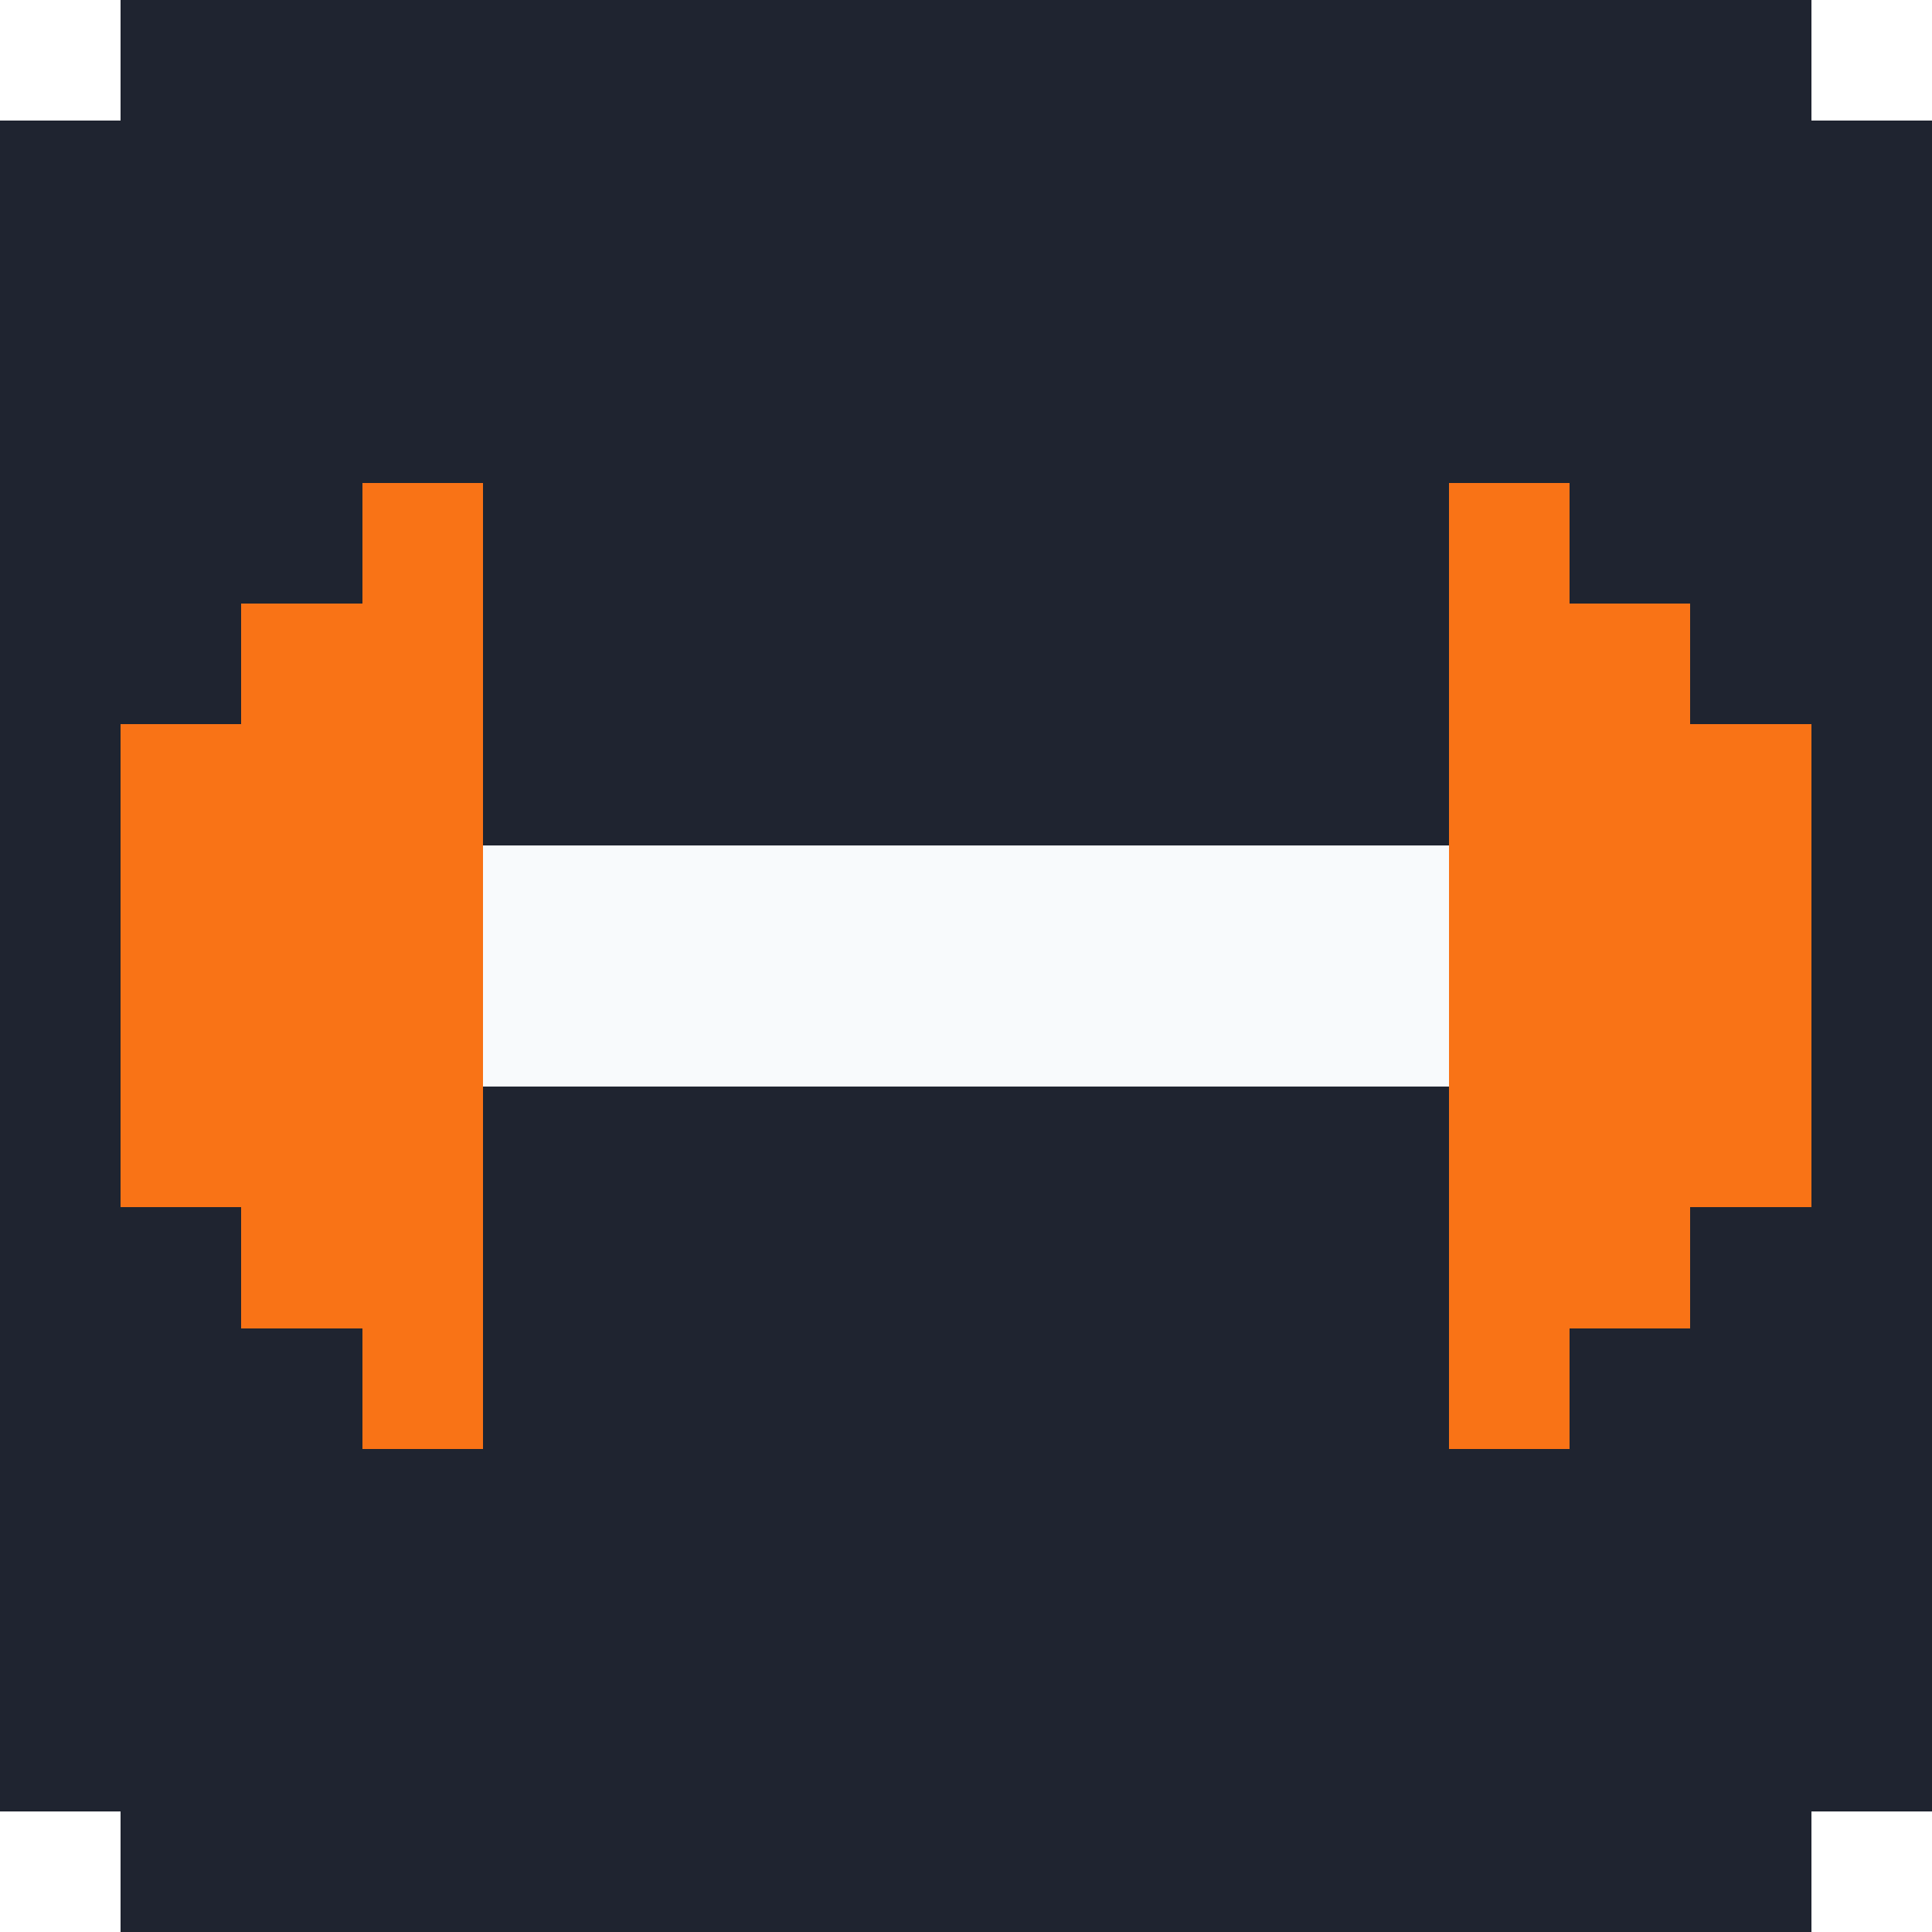
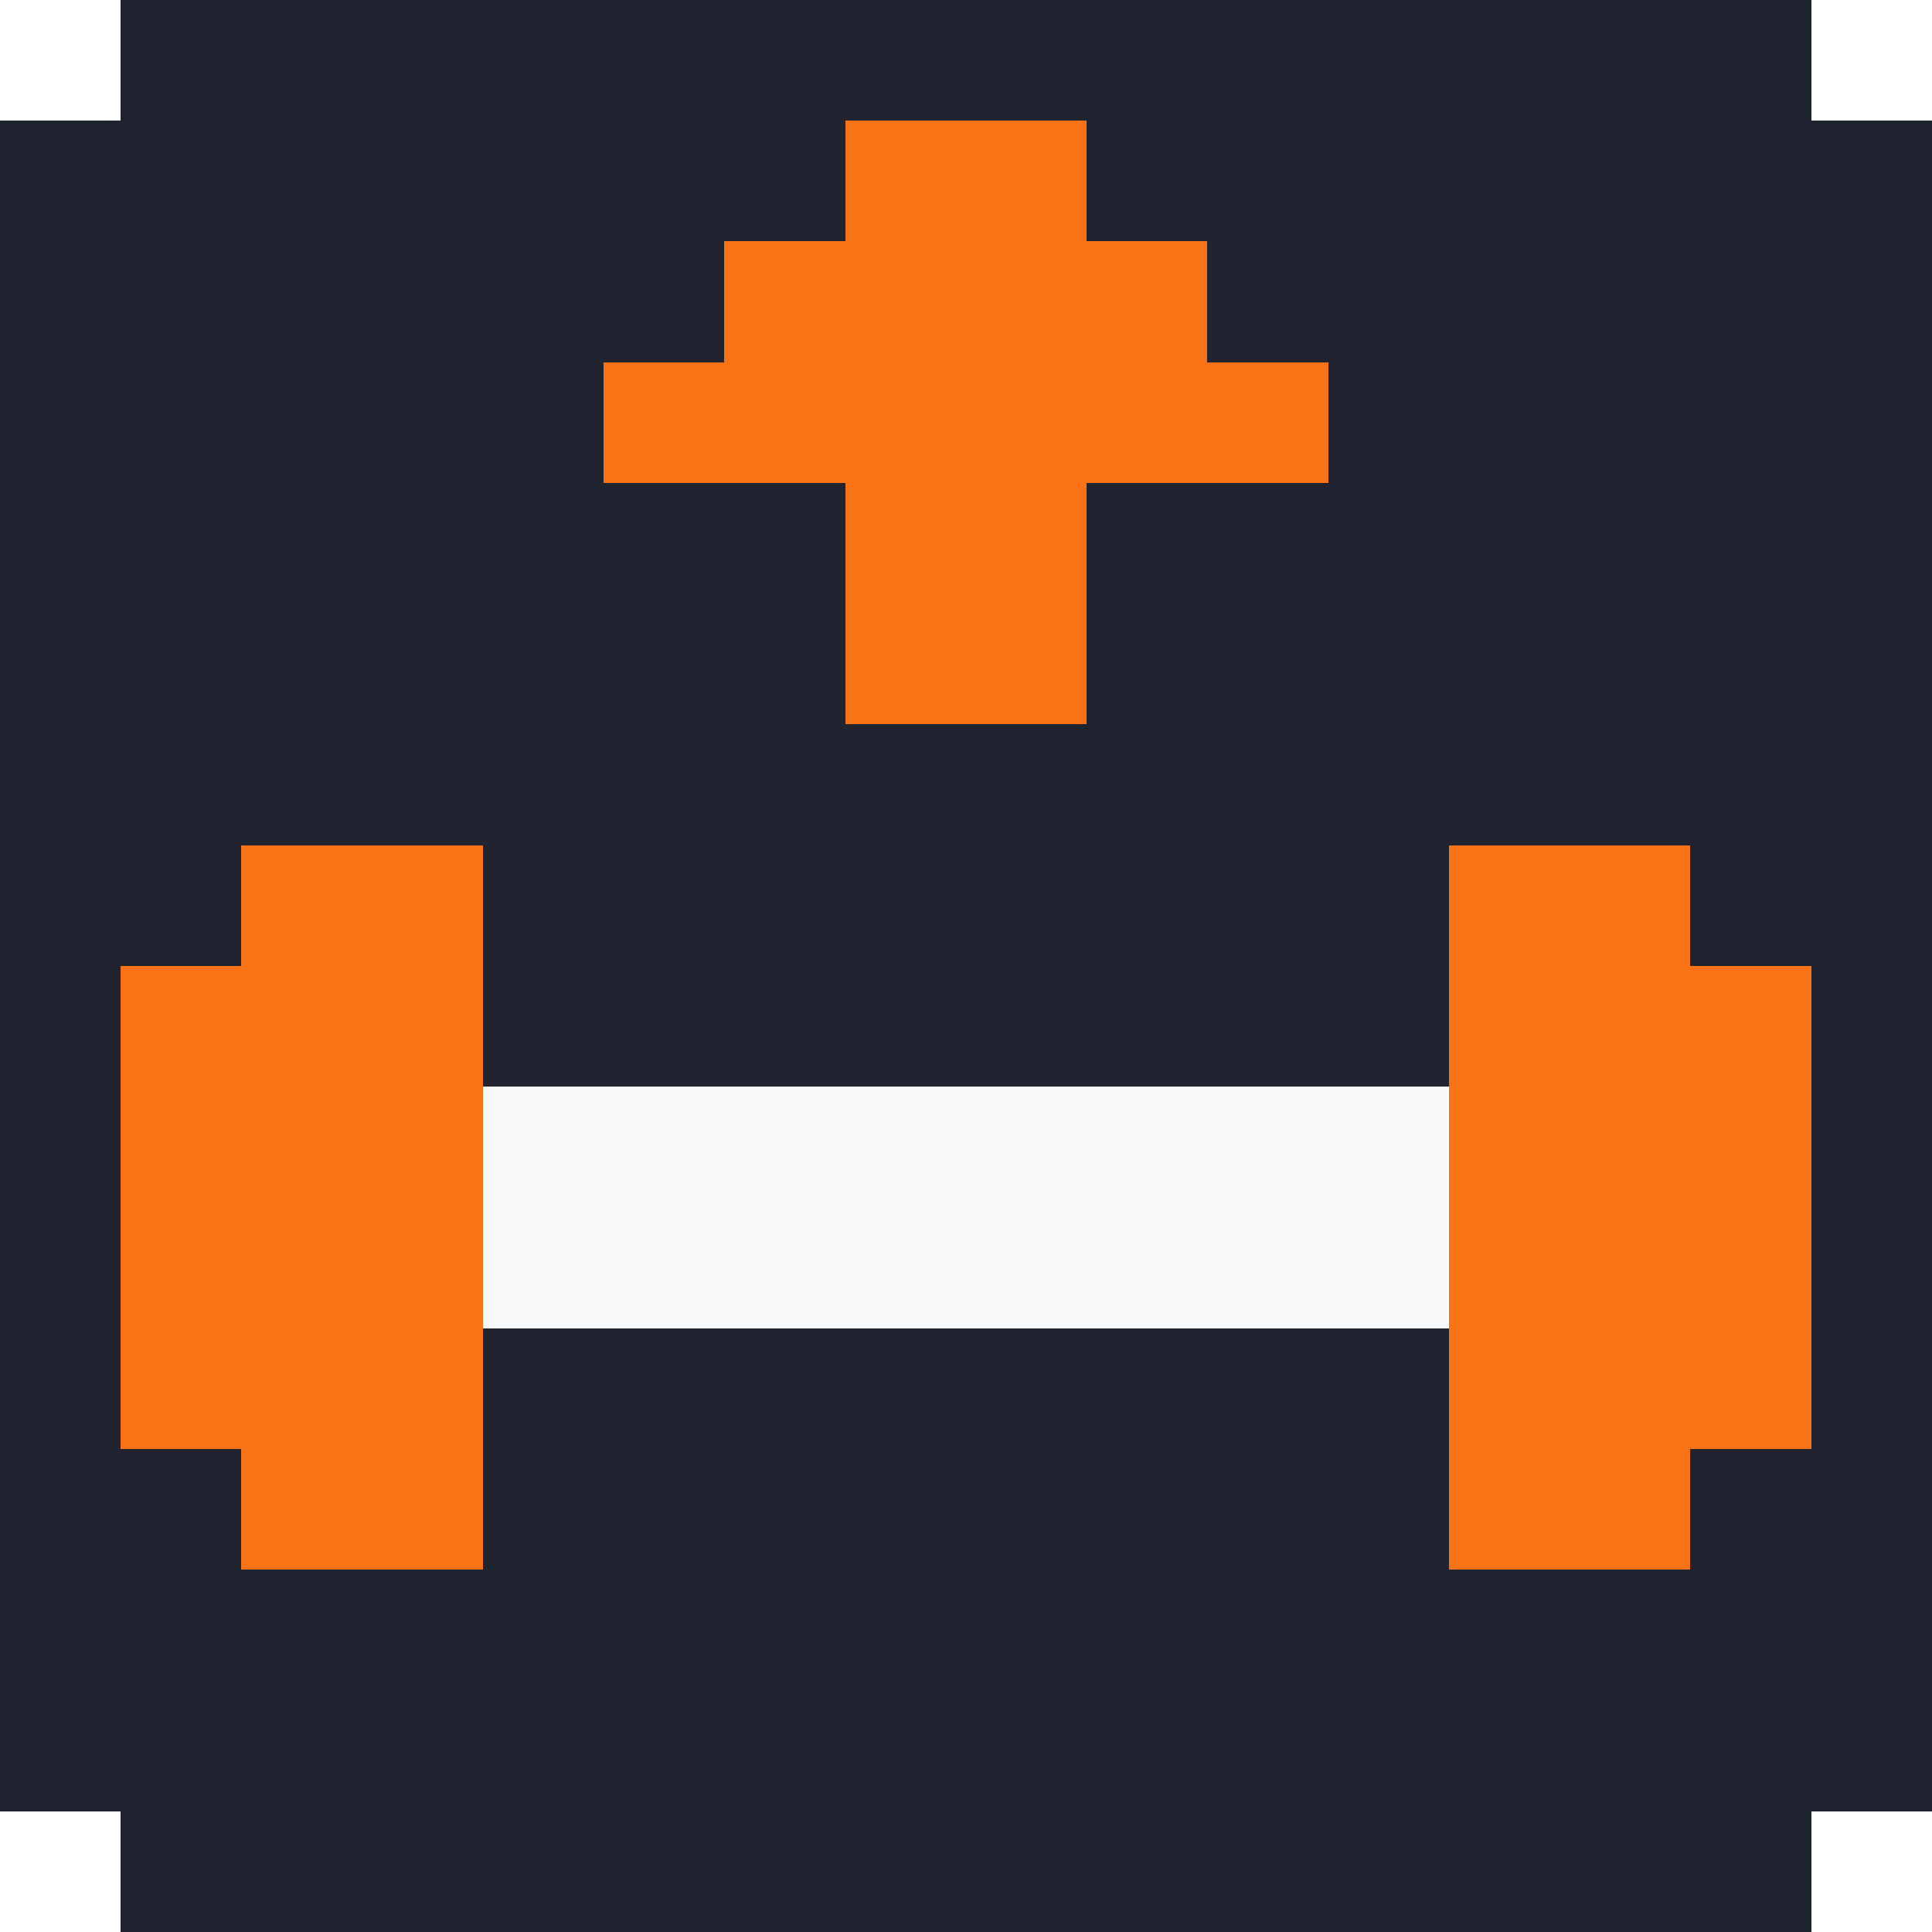
<svg xmlns="http://www.w3.org/2000/svg" viewBox="0 0 16 16" shape-rendering="crispEdges">
  <rect x="1" y="0" width="14" height="1" fill="#1f2430" />
-   <rect x="0" y="1" width="16" height="1" fill="#1f2430" />
-   <rect x="0" y="2" width="16" height="1" fill="#1f2430" />
-   <rect x="0" y="3" width="16" height="1" fill="#1f2430" />
-   <rect x="0" y="4" width="3" height="1" fill="#1f2430" />
-   <rect x="3" y="4" width="1" height="1" fill="#f97316" />
-   <rect x="4" y="4" width="8" height="1" fill="#1f2430" />
-   <rect x="12" y="4" width="1" height="1" fill="#f97316" />
-   <rect x="13" y="4" width="3" height="1" fill="#1f2430" />
-   <rect x="0" y="5" width="2" height="1" fill="#1f2430" />
-   <rect x="2" y="5" width="2" height="1" fill="#f97316" />
-   <rect x="4" y="5" width="8" height="1" fill="#1f2430" />
-   <rect x="12" y="5" width="2" height="1" fill="#f97316" />
-   <rect x="14" y="5" width="2" height="1" fill="#1f2430" />
-   <rect x="0" y="6" width="1" height="1" fill="#1f2430" />
-   <rect x="1" y="6" width="3" height="1" fill="#f97316" />
-   <rect x="4" y="6" width="8" height="1" fill="#1f2430" />
-   <rect x="12" y="6" width="3" height="1" fill="#f97316" />
-   <rect x="15" y="6" width="1" height="1" fill="#1f2430" />
-   <rect x="0" y="7" width="1" height="1" fill="#1f2430" />
-   <rect x="1" y="7" width="3" height="1" fill="#f97316" />
-   <rect x="4" y="7" width="8" height="1" fill="#f8fafc" />
-   <rect x="12" y="7" width="3" height="1" fill="#f97316" />
-   <rect x="15" y="7" width="1" height="1" fill="#1f2430" />
+   <rect x="0" y="1" width="7" height="1" fill="#1f2430" />
+   <rect x="7" y="1" width="2" height="1" fill="#f97316" />
+   <rect x="9" y="1" width="7" height="1" fill="#1f2430" />
+   <rect x="0" y="2" width="6" height="1" fill="#1f2430" />
+   <rect x="6" y="2" width="4" height="1" fill="#f97316" />
+   <rect x="10" y="2" width="6" height="1" fill="#1f2430" />
+   <rect x="0" y="3" width="5" height="1" fill="#1f2430" />
+   <rect x="5" y="3" width="6" height="1" fill="#f97316" />
+   <rect x="11" y="3" width="5" height="1" fill="#1f2430" />
+   <rect x="0" y="4" width="7" height="1" fill="#1f2430" />
+   <rect x="7" y="4" width="2" height="1" fill="#f97316" />
+   <rect x="9" y="4" width="7" height="1" fill="#1f2430" />
+   <rect x="0" y="5" width="7" height="1" fill="#1f2430" />
+   <rect x="7" y="5" width="2" height="1" fill="#f97316" />
+   <rect x="9" y="5" width="7" height="1" fill="#1f2430" />
+   <rect x="0" y="6" width="16" height="1" fill="#1f2430" />
+   <rect x="0" y="7" width="2" height="1" fill="#1f2430" />
+   <rect x="2" y="7" width="2" height="1" fill="#f97316" />
+   <rect x="4" y="7" width="8" height="1" fill="#1f2430" />
+   <rect x="12" y="7" width="2" height="1" fill="#f97316" />
+   <rect x="14" y="7" width="2" height="1" fill="#1f2430" />
  <rect x="0" y="8" width="1" height="1" fill="#1f2430" />
  <rect x="1" y="8" width="3" height="1" fill="#f97316" />
-   <rect x="4" y="8" width="8" height="1" fill="#f8fafc" />
+   <rect x="4" y="8" width="8" height="1" fill="#1f2430" />
  <rect x="12" y="8" width="3" height="1" fill="#f97316" />
  <rect x="15" y="8" width="1" height="1" fill="#1f2430" />
  <rect x="0" y="9" width="1" height="1" fill="#1f2430" />
  <rect x="1" y="9" width="3" height="1" fill="#f97316" />
-   <rect x="4" y="9" width="8" height="1" fill="#1f2430" />
+   <rect x="4" y="9" width="8" height="1" fill="#f8fafc" />
  <rect x="12" y="9" width="3" height="1" fill="#f97316" />
  <rect x="15" y="9" width="1" height="1" fill="#1f2430" />
-   <rect x="0" y="10" width="2" height="1" fill="#1f2430" />
-   <rect x="2" y="10" width="2" height="1" fill="#f97316" />
-   <rect x="4" y="10" width="8" height="1" fill="#1f2430" />
-   <rect x="12" y="10" width="2" height="1" fill="#f97316" />
-   <rect x="14" y="10" width="2" height="1" fill="#1f2430" />
-   <rect x="0" y="11" width="3" height="1" fill="#1f2430" />
-   <rect x="3" y="11" width="1" height="1" fill="#f97316" />
+   <rect x="0" y="10" width="1" height="1" fill="#1f2430" />
+   <rect x="1" y="10" width="3" height="1" fill="#f97316" />
+   <rect x="4" y="10" width="8" height="1" fill="#f8fafc" />
+   <rect x="12" y="10" width="3" height="1" fill="#f97316" />
+   <rect x="15" y="10" width="1" height="1" fill="#1f2430" />
+   <rect x="0" y="11" width="1" height="1" fill="#1f2430" />
+   <rect x="1" y="11" width="3" height="1" fill="#f97316" />
  <rect x="4" y="11" width="8" height="1" fill="#1f2430" />
-   <rect x="12" y="11" width="1" height="1" fill="#f97316" />
-   <rect x="13" y="11" width="3" height="1" fill="#1f2430" />
-   <rect x="0" y="12" width="16" height="1" fill="#1f2430" />
+   <rect x="12" y="11" width="3" height="1" fill="#f97316" />
+   <rect x="15" y="11" width="1" height="1" fill="#1f2430" />
+   <rect x="0" y="12" width="2" height="1" fill="#1f2430" />
+   <rect x="2" y="12" width="2" height="1" fill="#f97316" />
+   <rect x="4" y="12" width="8" height="1" fill="#1f2430" />
+   <rect x="12" y="12" width="2" height="1" fill="#f97316" />
+   <rect x="14" y="12" width="2" height="1" fill="#1f2430" />
  <rect x="0" y="13" width="16" height="1" fill="#1f2430" />
  <rect x="0" y="14" width="16" height="1" fill="#1f2430" />
  <rect x="1" y="15" width="14" height="1" fill="#1f2430" />
</svg>
